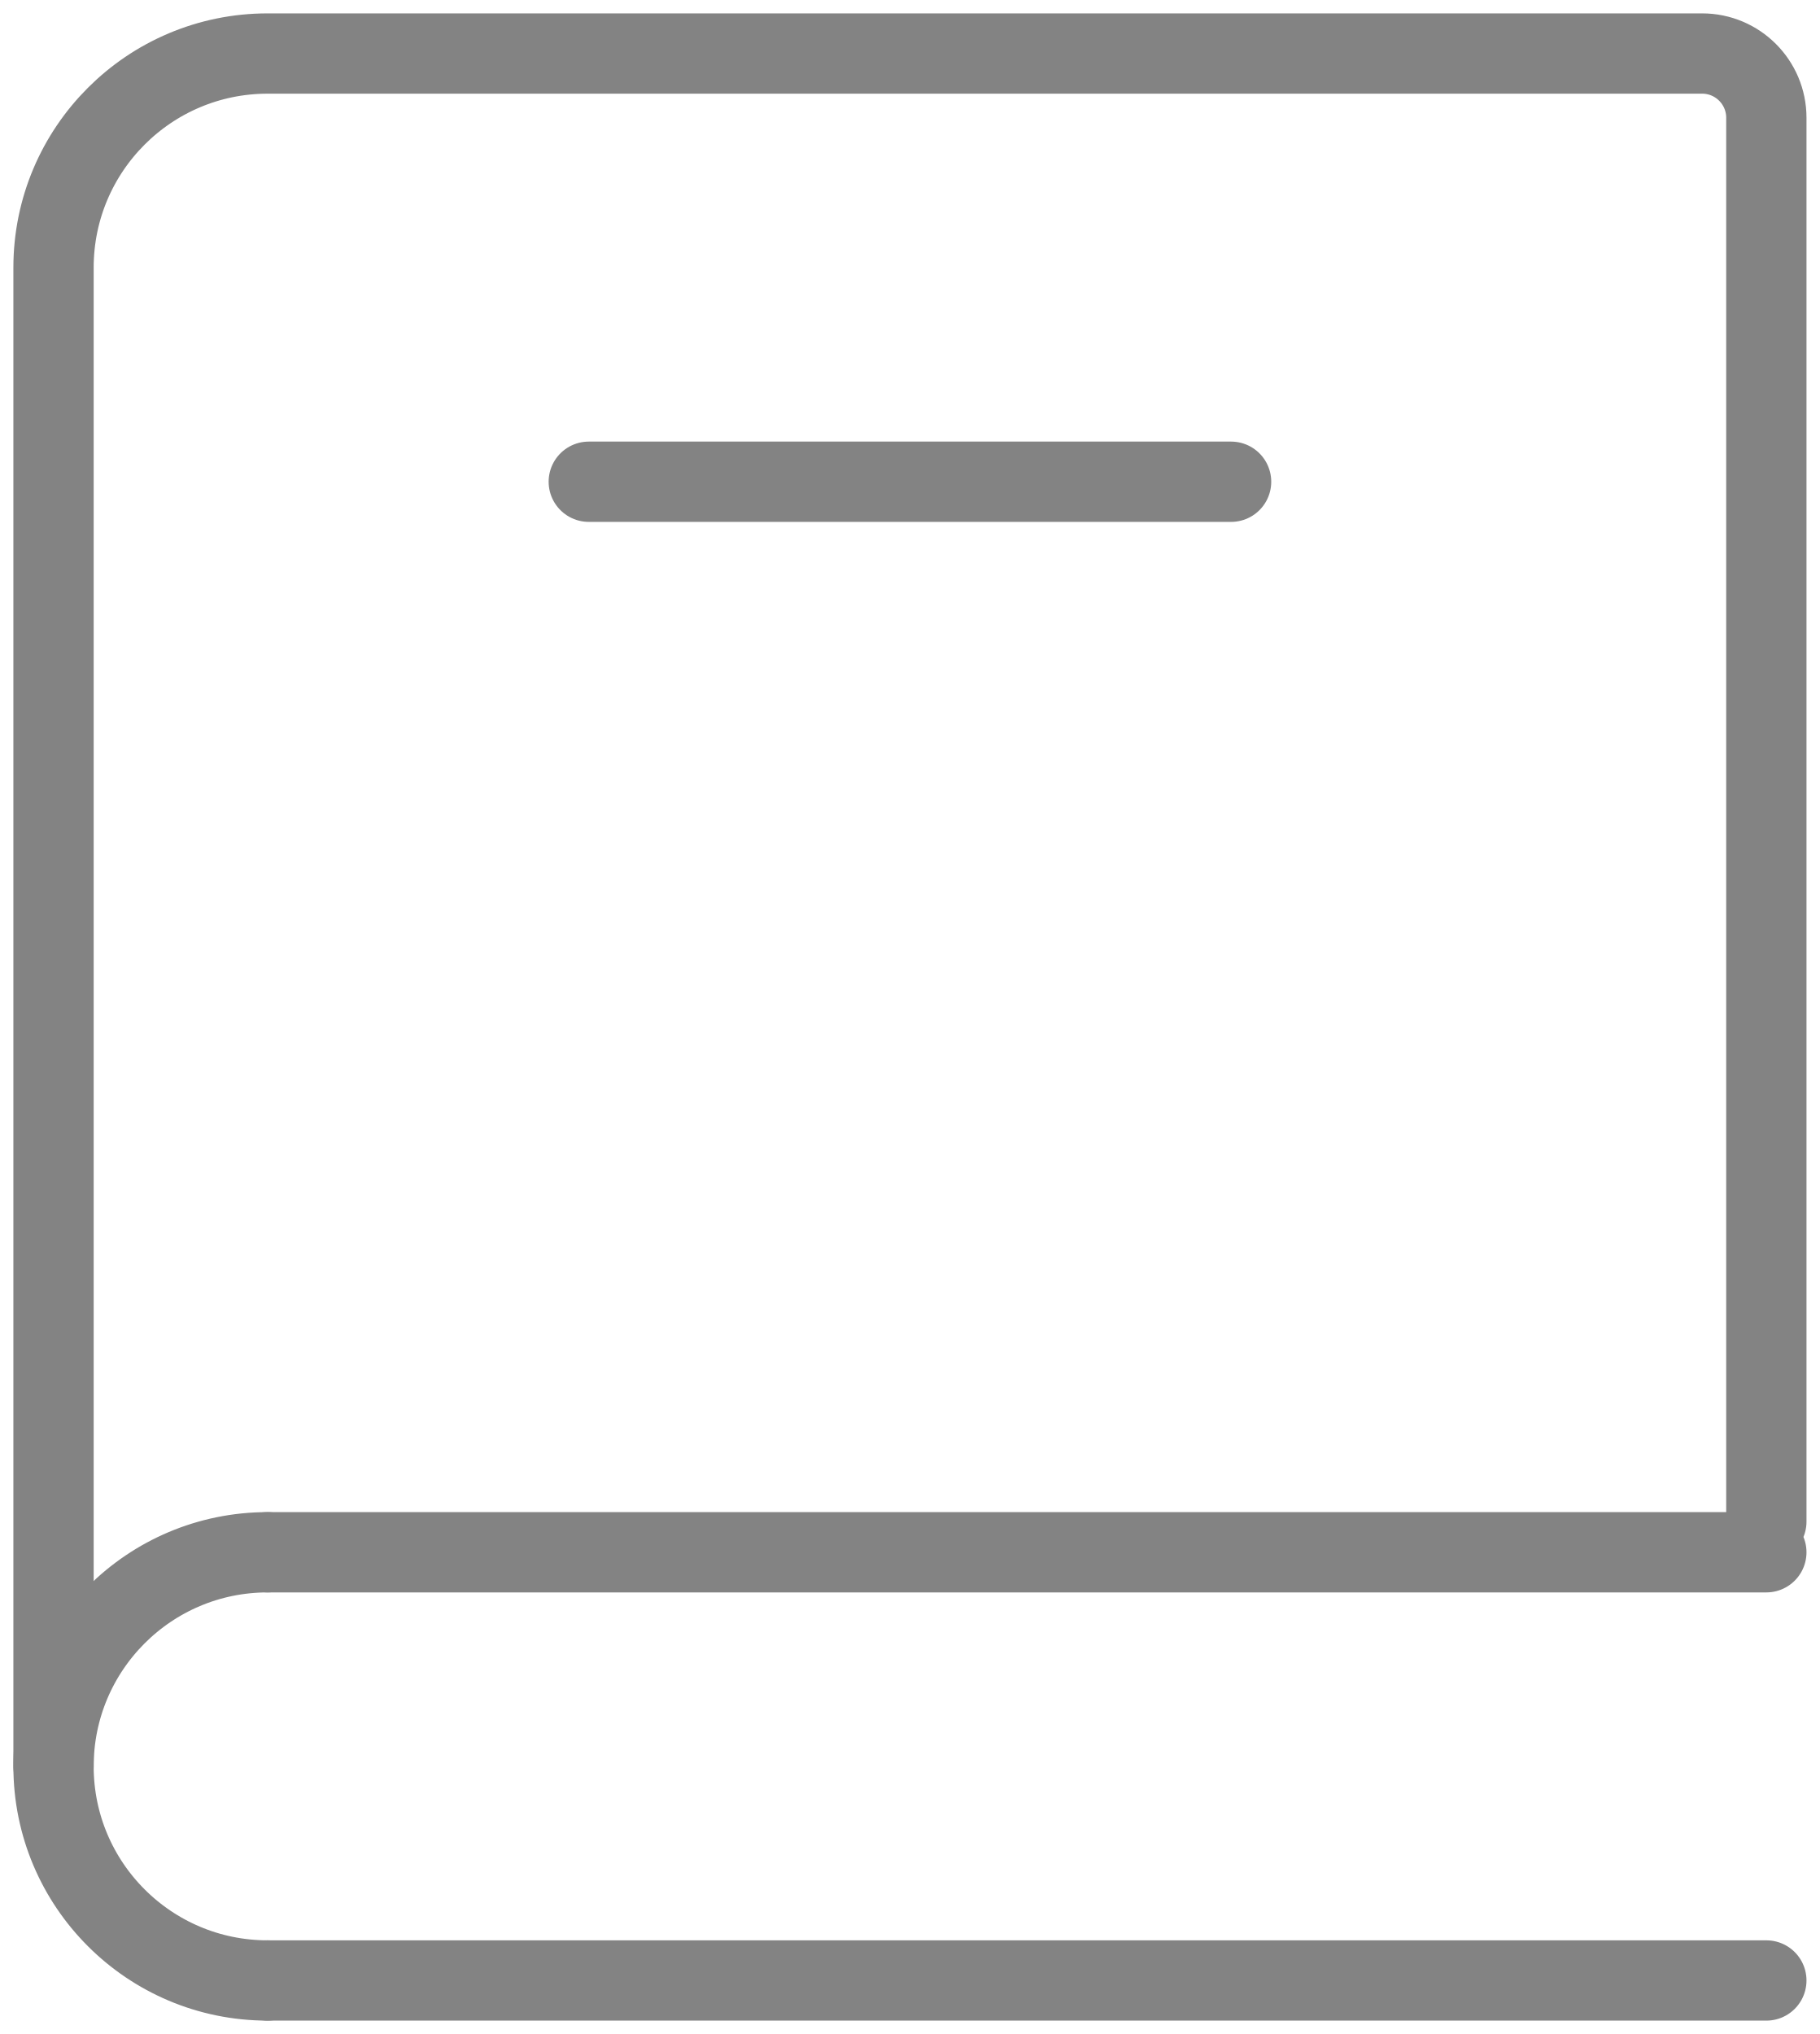
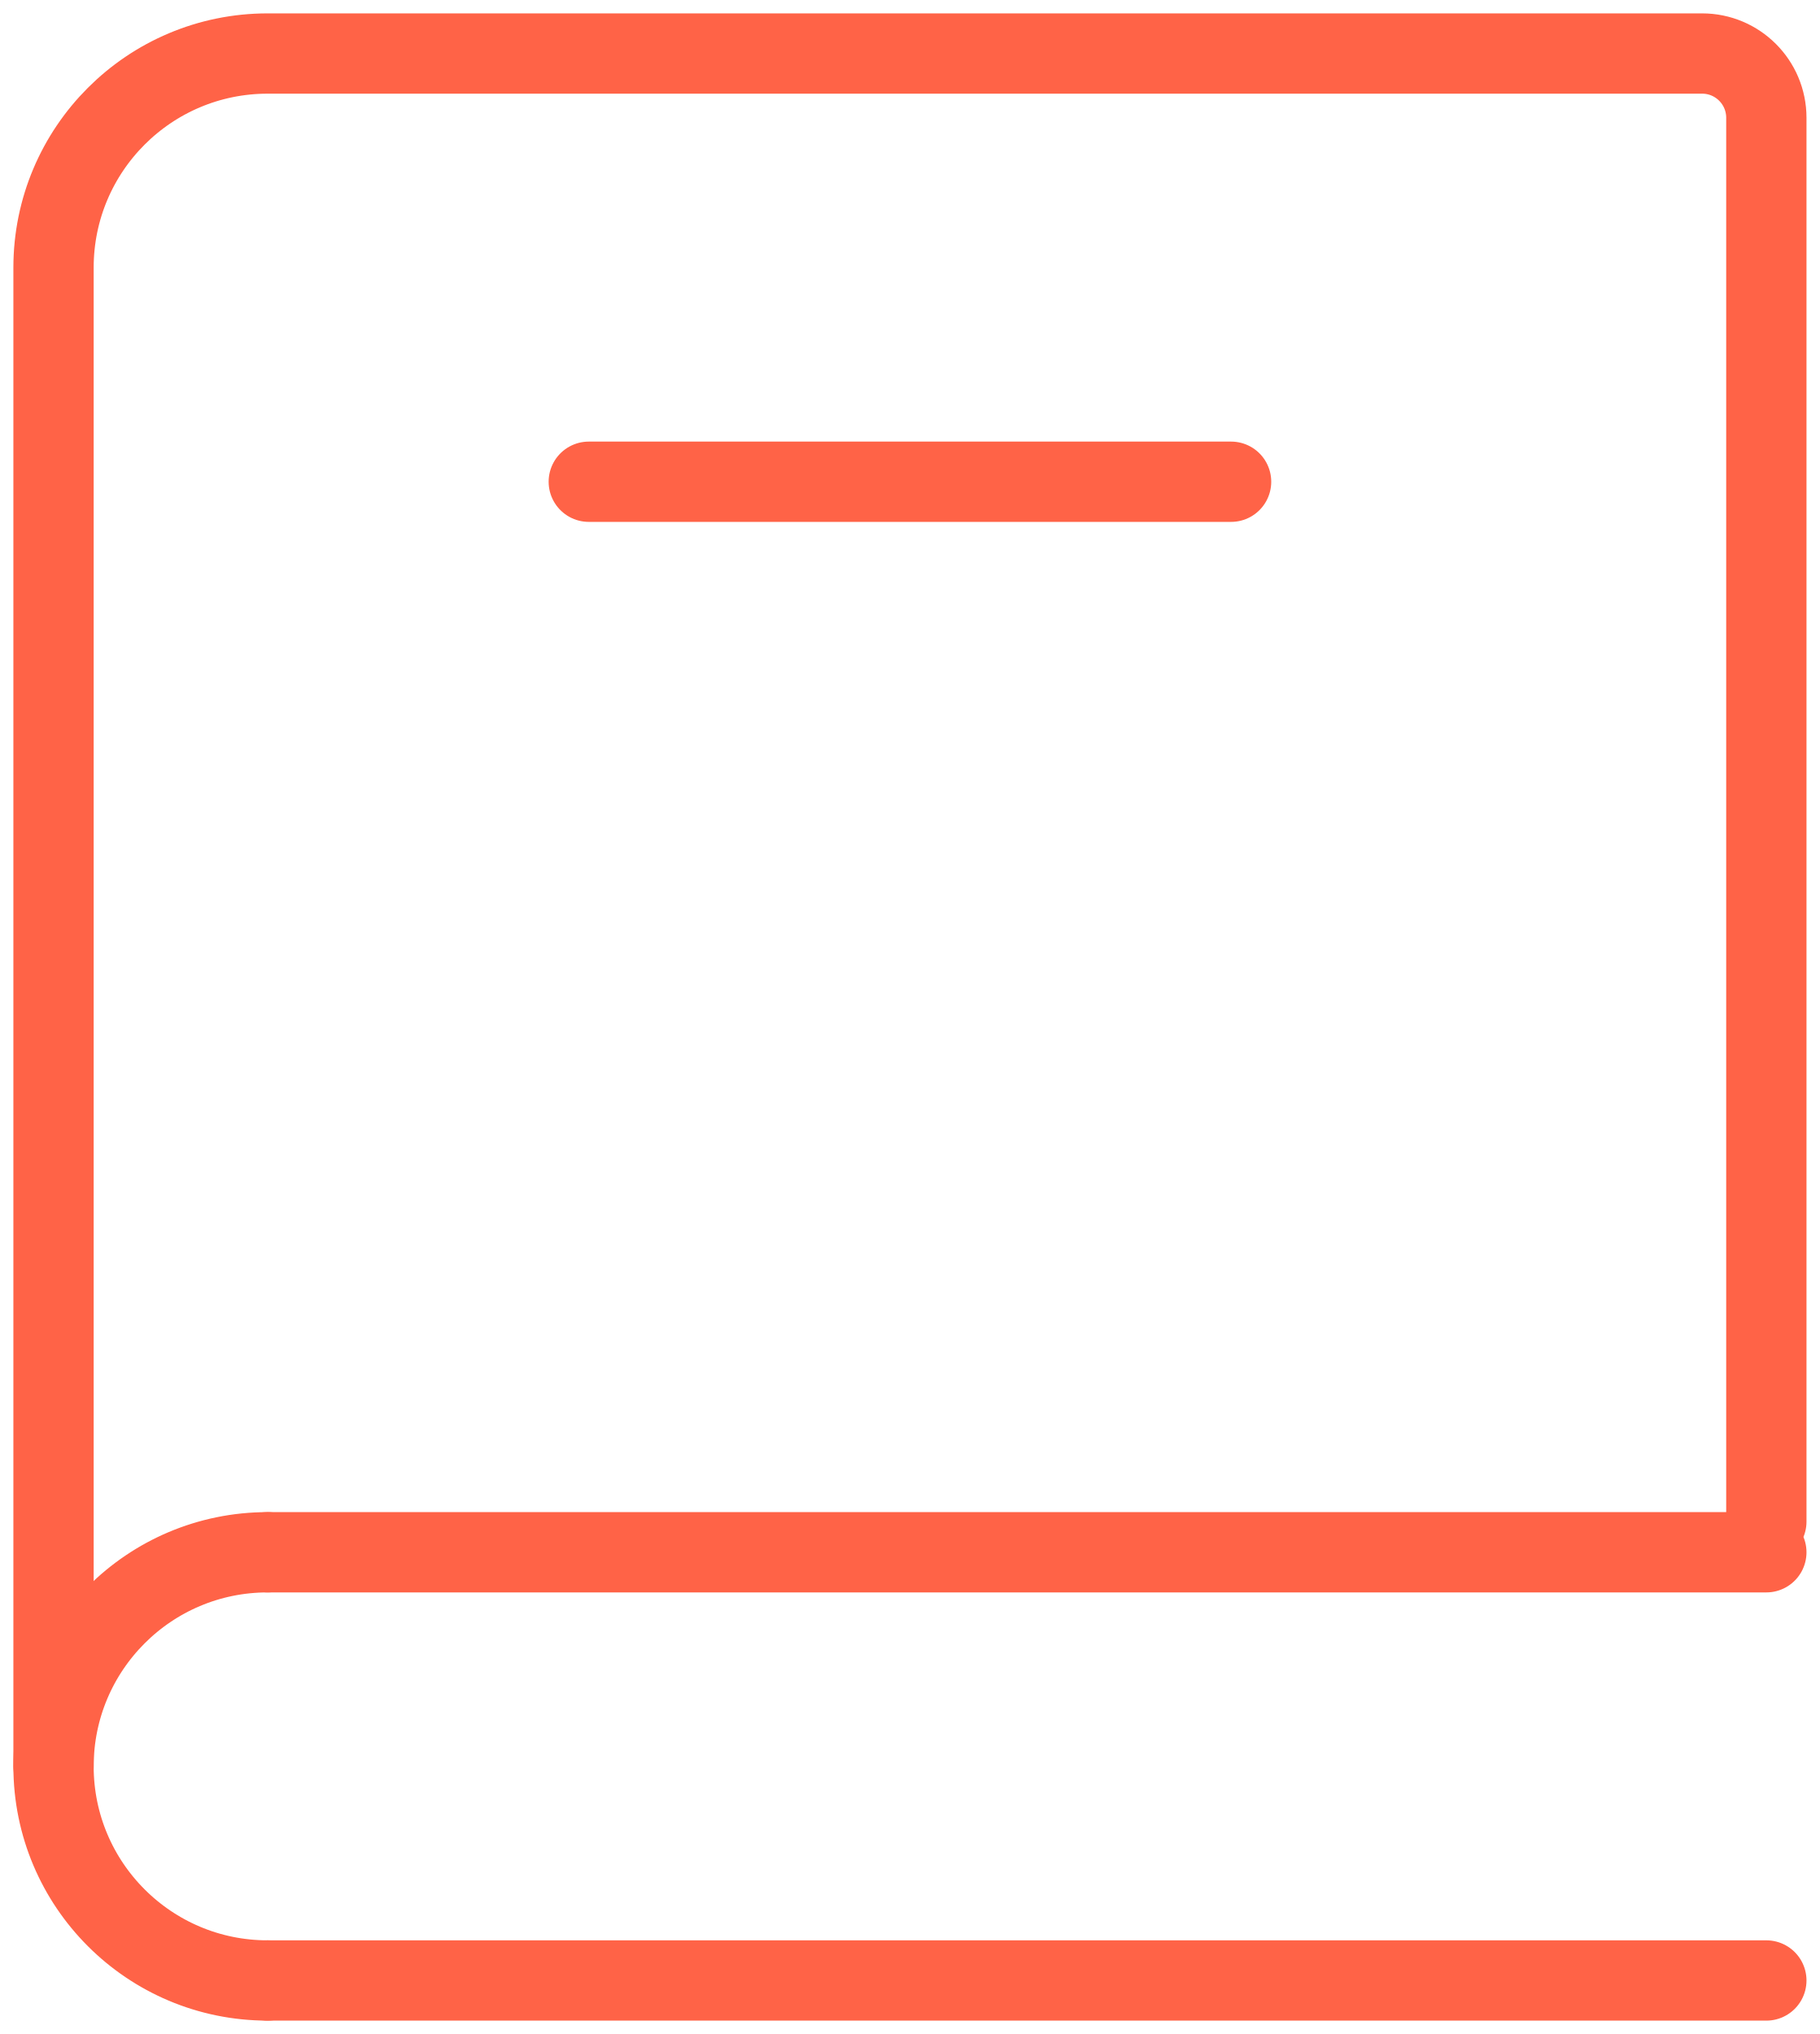
<svg xmlns="http://www.w3.org/2000/svg" width="34" height="38" viewBox="0 0 34 38">
-   <g fill="none" fill-rule="evenodd" stroke="#838383" stroke-linecap="round" stroke-width="1.5">
+   <g fill="none" fill-rule="evenodd" stroke="tomato" stroke-linecap="round" stroke-width="1.5">
    <path d="M1 33V5a4 4 0 0 1 4-4h26.8A1.2 1.2 0 0 1 33 2.2v26.228M5 29h28M5 37h28" />
    <path stroke-linejoin="round" d="M5 37a4 4 0 1 1 0-8" />
    <path d="M11 9h12" />
  </g>
</svg>
